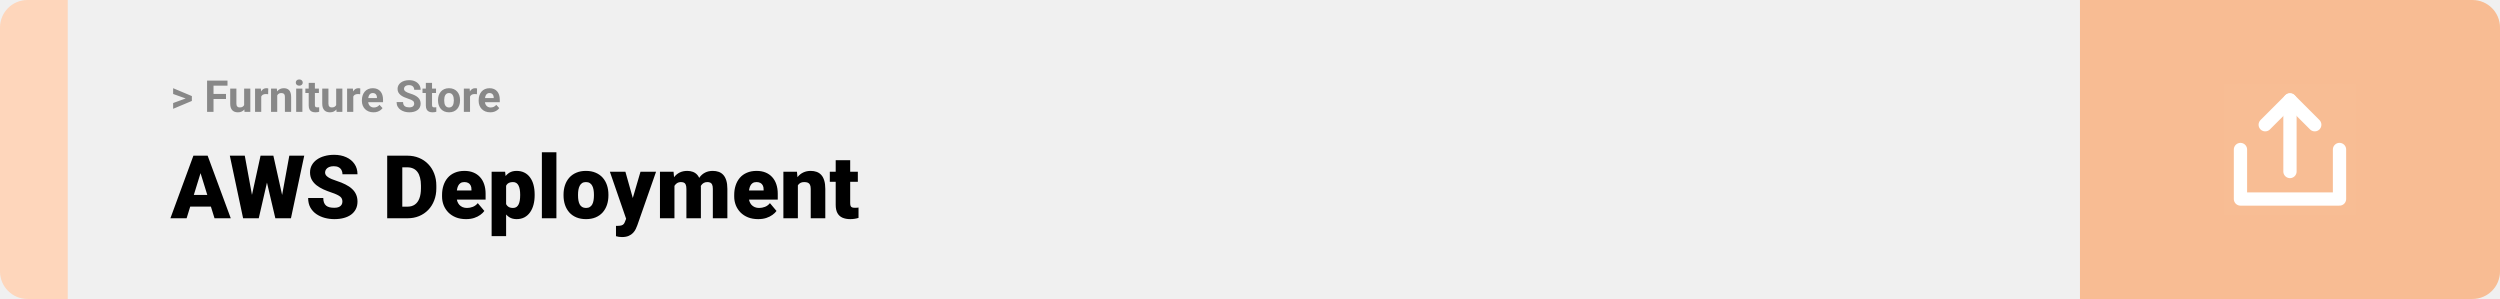
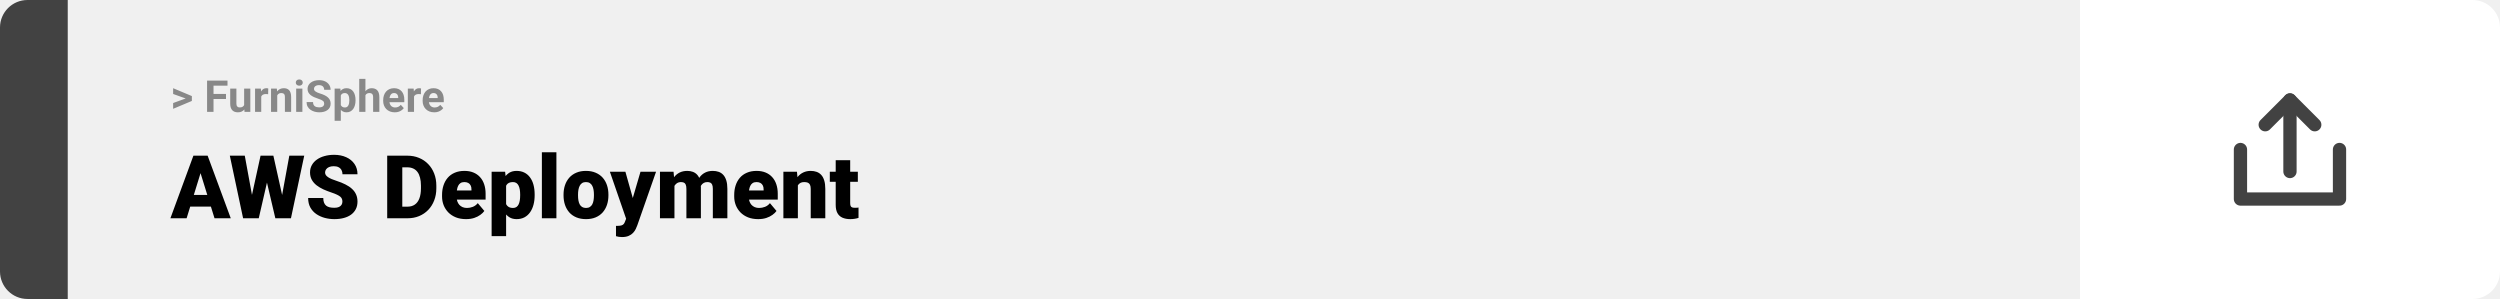
<svg xmlns="http://www.w3.org/2000/svg" width="1363" height="163" viewBox="0 0 1363 163" fill="none">
-   <path d="M0 15C0 6.716 6.716 0 15 0H37V163H15C6.716 163 0 156.284 0 148V15Z" fill="#FED6BB" />
+   <path d="M0 15C0 6.716 6.716 0 15 0H37V163H15C6.716 163 0 156.284 0 148V15Z" fill="#424242" />
  <rect width="1097" height="163" transform="translate(37)" fill="#F0F0F0" />
-   <path d="M101.906 53.922L94.394 51.238V48.086L104.602 52.375V54.637L101.906 53.922ZM94.394 56.172L101.918 53.43L104.602 52.785V55.035L94.394 59.324V56.172ZM116.414 43.938V61H112.898V43.938H116.414ZM123.211 51.227V53.969H115.453V51.227H123.211ZM124.031 43.938V46.691H115.453V43.938H124.031ZM133.102 57.965V48.32H136.477V61H133.301L133.102 57.965ZM133.477 55.363L134.473 55.34C134.473 56.184 134.375 56.969 134.18 57.695C133.984 58.414 133.691 59.039 133.301 59.57C132.91 60.094 132.418 60.504 131.824 60.801C131.23 61.09 130.531 61.234 129.727 61.234C129.109 61.234 128.539 61.148 128.016 60.977C127.5 60.797 127.055 60.52 126.68 60.145C126.312 59.762 126.023 59.273 125.812 58.68C125.609 58.078 125.508 57.355 125.508 56.512V48.32H128.883V56.535C128.883 56.91 128.926 57.227 129.012 57.484C129.105 57.742 129.234 57.953 129.398 58.117C129.562 58.281 129.754 58.398 129.973 58.469C130.199 58.539 130.449 58.574 130.723 58.574C131.418 58.574 131.965 58.434 132.363 58.152C132.77 57.871 133.055 57.488 133.219 57.004C133.391 56.512 133.477 55.965 133.477 55.363ZM142.43 51.086V61H139.055V48.32H142.23L142.43 51.086ZM146.25 48.238L146.191 51.367C146.027 51.344 145.828 51.324 145.594 51.309C145.367 51.285 145.16 51.273 144.973 51.273C144.496 51.273 144.082 51.336 143.73 51.461C143.387 51.578 143.098 51.754 142.863 51.988C142.637 52.223 142.465 52.508 142.348 52.844C142.238 53.18 142.176 53.562 142.16 53.992L141.48 53.781C141.48 52.961 141.562 52.207 141.727 51.52C141.891 50.824 142.129 50.219 142.441 49.703C142.762 49.188 143.152 48.789 143.613 48.508C144.074 48.227 144.602 48.086 145.195 48.086C145.383 48.086 145.574 48.102 145.77 48.133C145.965 48.156 146.125 48.191 146.25 48.238ZM151.148 51.027V61H147.773V48.32H150.938L151.148 51.027ZM150.656 54.215H149.742C149.742 53.277 149.863 52.434 150.105 51.684C150.348 50.926 150.688 50.281 151.125 49.75C151.562 49.211 152.082 48.801 152.684 48.52C153.293 48.23 153.973 48.086 154.723 48.086C155.316 48.086 155.859 48.172 156.352 48.344C156.844 48.516 157.266 48.789 157.617 49.164C157.977 49.539 158.25 50.035 158.438 50.652C158.633 51.27 158.73 52.023 158.73 52.914V61H155.332V52.902C155.332 52.34 155.254 51.902 155.098 51.59C154.941 51.277 154.711 51.059 154.406 50.934C154.109 50.801 153.742 50.734 153.305 50.734C152.852 50.734 152.457 50.824 152.121 51.004C151.793 51.184 151.52 51.434 151.301 51.754C151.09 52.066 150.93 52.434 150.82 52.855C150.711 53.277 150.656 53.73 150.656 54.215ZM164.859 48.32V61H161.473V48.32H164.859ZM161.262 45.016C161.262 44.523 161.434 44.117 161.777 43.797C162.121 43.477 162.582 43.316 163.16 43.316C163.73 43.316 164.188 43.477 164.531 43.797C164.883 44.117 165.059 44.523 165.059 45.016C165.059 45.508 164.883 45.914 164.531 46.234C164.188 46.555 163.73 46.715 163.16 46.715C162.582 46.715 162.121 46.555 161.777 46.234C161.434 45.914 161.262 45.508 161.262 45.016ZM173.859 48.32V50.711H166.477V48.32H173.859ZM168.305 45.191H171.68V57.18C171.68 57.547 171.727 57.828 171.82 58.023C171.922 58.219 172.07 58.355 172.266 58.434C172.461 58.504 172.707 58.539 173.004 58.539C173.215 58.539 173.402 58.531 173.566 58.516C173.738 58.492 173.883 58.469 174 58.445L174.012 60.93C173.723 61.023 173.41 61.098 173.074 61.152C172.738 61.207 172.367 61.234 171.961 61.234C171.219 61.234 170.57 61.113 170.016 60.871C169.469 60.621 169.047 60.223 168.75 59.676C168.453 59.129 168.305 58.41 168.305 57.52V45.191ZM183.281 57.965V48.32H186.656V61H183.48L183.281 57.965ZM183.656 55.363L184.652 55.34C184.652 56.184 184.555 56.969 184.359 57.695C184.164 58.414 183.871 59.039 183.48 59.57C183.09 60.094 182.598 60.504 182.004 60.801C181.41 61.09 180.711 61.234 179.906 61.234C179.289 61.234 178.719 61.148 178.195 60.977C177.68 60.797 177.234 60.52 176.859 60.145C176.492 59.762 176.203 59.273 175.992 58.68C175.789 58.078 175.688 57.355 175.688 56.512V48.32H179.062V56.535C179.062 56.91 179.105 57.227 179.191 57.484C179.285 57.742 179.414 57.953 179.578 58.117C179.742 58.281 179.934 58.398 180.152 58.469C180.379 58.539 180.629 58.574 180.902 58.574C181.598 58.574 182.145 58.434 182.543 58.152C182.949 57.871 183.234 57.488 183.398 57.004C183.57 56.512 183.656 55.965 183.656 55.363ZM192.609 51.086V61H189.234V48.32H192.41L192.609 51.086ZM196.43 48.238L196.371 51.367C196.207 51.344 196.008 51.324 195.773 51.309C195.547 51.285 195.34 51.273 195.152 51.273C194.676 51.273 194.262 51.336 193.91 51.461C193.566 51.578 193.277 51.754 193.043 51.988C192.816 52.223 192.645 52.508 192.527 52.844C192.418 53.18 192.355 53.562 192.34 53.992L191.66 53.781C191.66 52.961 191.742 52.207 191.906 51.52C192.07 50.824 192.309 50.219 192.621 49.703C192.941 49.188 193.332 48.789 193.793 48.508C194.254 48.227 194.781 48.086 195.375 48.086C195.562 48.086 195.754 48.102 195.949 48.133C196.145 48.156 196.305 48.191 196.43 48.238ZM203.625 61.234C202.641 61.234 201.758 61.078 200.977 60.766C200.195 60.445 199.531 60.004 198.984 59.441C198.445 58.879 198.031 58.227 197.742 57.484C197.453 56.734 197.309 55.938 197.309 55.094V54.625C197.309 53.664 197.445 52.785 197.719 51.988C197.992 51.191 198.383 50.5 198.891 49.914C199.406 49.328 200.031 48.879 200.766 48.566C201.5 48.246 202.328 48.086 203.25 48.086C204.148 48.086 204.945 48.234 205.641 48.531C206.336 48.828 206.918 49.25 207.387 49.797C207.863 50.344 208.223 51 208.465 51.766C208.707 52.523 208.828 53.367 208.828 54.297V55.703H198.75V53.453H205.512V53.195C205.512 52.727 205.426 52.309 205.254 51.941C205.09 51.566 204.84 51.27 204.504 51.051C204.168 50.832 203.738 50.723 203.215 50.723C202.77 50.723 202.387 50.82 202.066 51.016C201.746 51.211 201.484 51.484 201.281 51.836C201.086 52.188 200.938 52.602 200.836 53.078C200.742 53.547 200.695 54.062 200.695 54.625V55.094C200.695 55.602 200.766 56.07 200.906 56.5C201.055 56.93 201.262 57.301 201.527 57.613C201.801 57.926 202.129 58.168 202.512 58.34C202.902 58.512 203.344 58.598 203.836 58.598C204.445 58.598 205.012 58.48 205.535 58.246C206.066 58.004 206.523 57.641 206.906 57.156L208.547 58.938C208.281 59.32 207.918 59.688 207.457 60.039C207.004 60.391 206.457 60.68 205.816 60.906C205.176 61.125 204.445 61.234 203.625 61.234ZM225.82 56.535C225.82 56.23 225.773 55.957 225.68 55.715C225.594 55.465 225.43 55.238 225.188 55.035C224.945 54.824 224.605 54.617 224.168 54.414C223.73 54.211 223.164 54 222.469 53.781C221.695 53.531 220.961 53.25 220.266 52.938C219.578 52.625 218.969 52.262 218.438 51.848C217.914 51.426 217.5 50.938 217.195 50.383C216.898 49.828 216.75 49.184 216.75 48.449C216.75 47.738 216.906 47.094 217.219 46.516C217.531 45.93 217.969 45.43 218.531 45.016C219.094 44.594 219.758 44.27 220.523 44.043C221.297 43.816 222.145 43.703 223.066 43.703C224.324 43.703 225.422 43.93 226.359 44.383C227.297 44.836 228.023 45.457 228.539 46.246C229.062 47.035 229.324 47.938 229.324 48.953H225.832C225.832 48.453 225.727 48.016 225.516 47.641C225.312 47.258 225 46.957 224.578 46.738C224.164 46.52 223.641 46.41 223.008 46.41C222.398 46.41 221.891 46.504 221.484 46.691C221.078 46.871 220.773 47.117 220.57 47.43C220.367 47.734 220.266 48.078 220.266 48.461C220.266 48.75 220.336 49.012 220.477 49.246C220.625 49.48 220.844 49.699 221.133 49.902C221.422 50.105 221.777 50.297 222.199 50.477C222.621 50.656 223.109 50.832 223.664 51.004C224.594 51.285 225.41 51.602 226.113 51.953C226.824 52.305 227.418 52.699 227.895 53.137C228.371 53.574 228.73 54.07 228.973 54.625C229.215 55.18 229.336 55.809 229.336 56.512C229.336 57.254 229.191 57.918 228.902 58.504C228.613 59.09 228.195 59.586 227.648 59.992C227.102 60.398 226.449 60.707 225.691 60.918C224.934 61.129 224.086 61.234 223.148 61.234C222.305 61.234 221.473 61.125 220.652 60.906C219.832 60.68 219.086 60.34 218.414 59.887C217.75 59.434 217.219 58.855 216.82 58.152C216.422 57.449 216.223 56.617 216.223 55.656H219.75C219.75 56.188 219.832 56.637 219.996 57.004C220.16 57.371 220.391 57.668 220.688 57.895C220.992 58.121 221.352 58.285 221.766 58.387C222.188 58.488 222.648 58.539 223.148 58.539C223.758 58.539 224.258 58.453 224.648 58.281C225.047 58.109 225.34 57.871 225.527 57.566C225.723 57.262 225.82 56.918 225.82 56.535ZM237.727 48.32V50.711H230.344V48.32H237.727ZM232.172 45.191H235.547V57.18C235.547 57.547 235.594 57.828 235.688 58.023C235.789 58.219 235.938 58.355 236.133 58.434C236.328 58.504 236.574 58.539 236.871 58.539C237.082 58.539 237.27 58.531 237.434 58.516C237.605 58.492 237.75 58.469 237.867 58.445L237.879 60.93C237.59 61.023 237.277 61.098 236.941 61.152C236.605 61.207 236.234 61.234 235.828 61.234C235.086 61.234 234.438 61.113 233.883 60.871C233.336 60.621 232.914 60.223 232.617 59.676C232.32 59.129 232.172 58.41 232.172 57.52V45.191ZM238.805 54.789V54.543C238.805 53.613 238.938 52.758 239.203 51.977C239.469 51.188 239.855 50.504 240.363 49.926C240.871 49.348 241.496 48.898 242.238 48.578C242.98 48.25 243.832 48.086 244.793 48.086C245.754 48.086 246.609 48.25 247.359 48.578C248.109 48.898 248.738 49.348 249.246 49.926C249.762 50.504 250.152 51.188 250.418 51.977C250.684 52.758 250.816 53.613 250.816 54.543V54.789C250.816 55.711 250.684 56.566 250.418 57.355C250.152 58.137 249.762 58.82 249.246 59.406C248.738 59.984 248.113 60.434 247.371 60.754C246.629 61.074 245.777 61.234 244.816 61.234C243.855 61.234 243 61.074 242.25 60.754C241.508 60.434 240.879 59.984 240.363 59.406C239.855 58.82 239.469 58.137 239.203 57.355C238.938 56.566 238.805 55.711 238.805 54.789ZM242.18 54.543V54.789C242.18 55.32 242.227 55.816 242.32 56.277C242.414 56.738 242.562 57.145 242.766 57.496C242.977 57.84 243.25 58.109 243.586 58.305C243.922 58.5 244.332 58.598 244.816 58.598C245.285 58.598 245.688 58.5 246.023 58.305C246.359 58.109 246.629 57.84 246.832 57.496C247.035 57.145 247.184 56.738 247.277 56.277C247.379 55.816 247.43 55.32 247.43 54.789V54.543C247.43 54.027 247.379 53.543 247.277 53.09C247.184 52.629 247.031 52.223 246.82 51.871C246.617 51.512 246.348 51.23 246.012 51.027C245.676 50.824 245.27 50.723 244.793 50.723C244.316 50.723 243.91 50.824 243.574 51.027C243.246 51.23 242.977 51.512 242.766 51.871C242.562 52.223 242.414 52.629 242.32 53.09C242.227 53.543 242.18 54.027 242.18 54.543ZM256.266 51.086V61H252.891V48.32H256.066L256.266 51.086ZM260.086 48.238L260.027 51.367C259.863 51.344 259.664 51.324 259.43 51.309C259.203 51.285 258.996 51.273 258.809 51.273C258.332 51.273 257.918 51.336 257.566 51.461C257.223 51.578 256.934 51.754 256.699 51.988C256.473 52.223 256.301 52.508 256.184 52.844C256.074 53.18 256.012 53.562 255.996 53.992L255.316 53.781C255.316 52.961 255.398 52.207 255.562 51.52C255.727 50.824 255.965 50.219 256.277 49.703C256.598 49.188 256.988 48.789 257.449 48.508C257.91 48.227 258.438 48.086 259.031 48.086C259.219 48.086 259.41 48.102 259.605 48.133C259.801 48.156 259.961 48.191 260.086 48.238ZM267.281 61.234C266.297 61.234 265.414 61.078 264.633 60.766C263.852 60.445 263.188 60.004 262.641 59.441C262.102 58.879 261.688 58.227 261.398 57.484C261.109 56.734 260.965 55.938 260.965 55.094V54.625C260.965 53.664 261.102 52.785 261.375 51.988C261.648 51.191 262.039 50.5 262.547 49.914C263.062 49.328 263.688 48.879 264.422 48.566C265.156 48.246 265.984 48.086 266.906 48.086C267.805 48.086 268.602 48.234 269.297 48.531C269.992 48.828 270.574 49.25 271.043 49.797C271.52 50.344 271.879 51 272.121 51.766C272.363 52.523 272.484 53.367 272.484 54.297V55.703H262.406V53.453H269.168V53.195C269.168 52.727 269.082 52.309 268.91 51.941C268.746 51.566 268.496 51.27 268.16 51.051C267.824 50.832 267.395 50.723 266.871 50.723C266.426 50.723 266.043 50.82 265.723 51.016C265.402 51.211 265.141 51.484 264.938 51.836C264.742 52.188 264.594 52.602 264.492 53.078C264.398 53.547 264.352 54.062 264.352 54.625V55.094C264.352 55.602 264.422 56.07 264.562 56.5C264.711 56.93 264.918 57.301 265.184 57.613C265.457 57.926 265.785 58.168 266.168 58.34C266.559 58.512 267 58.598 267.492 58.598C268.102 58.598 268.668 58.48 269.191 58.246C269.723 58.004 270.18 57.641 270.562 57.156L272.203 58.938C271.938 59.32 271.574 59.688 271.113 60.039C270.66 60.391 270.113 60.68 269.473 60.906C268.832 61.125 268.102 61.234 267.281 61.234Z" fill="#888888" />
+   <path d="M101.906 53.922L94.394 51.238V48.086L104.602 52.375V54.637L101.906 53.922ZM94.394 56.172L101.918 53.43L104.602 52.785V55.035L94.394 59.324V56.172ZM116.414 43.938V61H112.898V43.938H116.414ZM123.211 51.227V53.969H115.453V51.227H123.211ZM124.031 43.938V46.691H115.453V43.938H124.031ZM133.102 57.965V48.32H136.477V61H133.301L133.102 57.965ZM133.477 55.363L134.473 55.34C134.473 56.184 134.375 56.969 134.18 57.695C133.984 58.414 133.691 59.039 133.301 59.57C132.91 60.094 132.418 60.504 131.824 60.801C131.23 61.09 130.531 61.234 129.727 61.234C129.109 61.234 128.539 61.148 128.016 60.977C127.5 60.797 127.055 60.52 126.68 60.145C126.312 59.762 126.023 59.273 125.812 58.68C125.609 58.078 125.508 57.355 125.508 56.512V48.32H128.883V56.535C128.883 56.91 128.926 57.227 129.012 57.484C129.105 57.742 129.234 57.953 129.398 58.117C129.562 58.281 129.754 58.398 129.973 58.469C130.199 58.539 130.449 58.574 130.723 58.574C131.418 58.574 131.965 58.434 132.363 58.152C132.77 57.871 133.055 57.488 133.219 57.004C133.391 56.512 133.477 55.965 133.477 55.363ZM142.43 51.086V61H139.055V48.32H142.23L142.43 51.086ZM146.25 48.238L146.191 51.367C146.027 51.344 145.828 51.324 145.594 51.309C145.367 51.285 145.16 51.273 144.973 51.273C144.496 51.273 144.082 51.336 143.73 51.461C143.387 51.578 143.098 51.754 142.863 51.988C142.637 52.223 142.465 52.508 142.348 52.844C142.238 53.18 142.176 53.562 142.16 53.992L141.48 53.781C141.48 52.961 141.562 52.207 141.727 51.52C141.891 50.824 142.129 50.219 142.441 49.703C142.762 49.188 143.152 48.789 143.613 48.508C144.074 48.227 144.602 48.086 145.195 48.086C145.383 48.086 145.574 48.102 145.77 48.133C145.965 48.156 146.125 48.191 146.25 48.238ZM151.148 51.027V61H147.773V48.32H150.938L151.148 51.027ZM150.656 54.215H149.742C149.742 53.277 149.863 52.434 150.105 51.684C150.348 50.926 150.688 50.281 151.125 49.75C151.562 49.211 152.082 48.801 152.684 48.52C153.293 48.23 153.973 48.086 154.723 48.086C155.316 48.086 155.859 48.172 156.352 48.344C156.844 48.516 157.266 48.789 157.617 49.164C157.977 49.539 158.25 50.035 158.438 50.652C158.633 51.27 158.73 52.023 158.73 52.914V61H155.332V52.902C155.332 52.34 155.254 51.902 155.098 51.59C154.941 51.277 154.711 51.059 154.406 50.934C154.109 50.801 153.742 50.734 153.305 50.734C152.852 50.734 152.457 50.824 152.121 51.004C151.793 51.184 151.52 51.434 151.301 51.754C151.09 52.066 150.93 52.434 150.82 52.855C150.711 53.277 150.656 53.73 150.656 54.215ZM164.859 48.32V61H161.473V48.32H164.859ZM161.262 45.016C161.262 44.523 161.434 44.117 161.777 43.797C162.121 43.477 162.582 43.316 163.16 43.316C163.73 43.316 164.188 43.477 164.531 43.797C164.883 44.117 165.059 44.523 165.059 45.016C165.059 45.508 164.883 45.914 164.531 46.234C164.188 46.555 163.73 46.715 163.16 46.715C162.582 46.715 162.121 46.555 161.777 46.234C161.434 45.914 161.262 45.508 161.262 45.016ZM176.742 56.535C176.742 56.23 176.695 55.957 176.602 55.715C176.516 55.465 176.352 55.238 176.109 55.035C175.867 54.824 175.527 54.617 175.09 54.414C174.652 54.211 174.086 54 173.391 53.781C172.617 53.531 171.883 53.25 171.188 52.938C170.5 52.625 169.891 52.262 169.359 51.848C168.836 51.426 168.422 50.938 168.117 50.383C167.82 49.828 167.672 49.184 167.672 48.449C167.672 47.738 167.828 47.094 168.141 46.516C168.453 45.93 168.891 45.43 169.453 45.016C170.016 44.594 170.68 44.27 171.445 44.043C172.219 43.816 173.066 43.703 173.988 43.703C175.246 43.703 176.344 43.93 177.281 44.383C178.219 44.836 178.945 45.457 179.461 46.246C179.984 47.035 180.246 47.938 180.246 48.953H176.754C176.754 48.453 176.648 48.016 176.438 47.641C176.234 47.258 175.922 46.957 175.5 46.738C175.086 46.52 174.562 46.41 173.93 46.41C173.32 46.41 172.812 46.504 172.406 46.691C172 46.871 171.695 47.117 171.492 47.43C171.289 47.734 171.188 48.078 171.188 48.461C171.188 48.75 171.258 49.012 171.398 49.246C171.547 49.48 171.766 49.699 172.055 49.902C172.344 50.105 172.699 50.297 173.121 50.477C173.543 50.656 174.031 50.832 174.586 51.004C175.516 51.285 176.332 51.602 177.035 51.953C177.746 52.305 178.34 52.699 178.816 53.137C179.293 53.574 179.652 54.07 179.895 54.625C180.137 55.18 180.258 55.809 180.258 56.512C180.258 57.254 180.113 57.918 179.824 58.504C179.535 59.09 179.117 59.586 178.57 59.992C178.023 60.398 177.371 60.707 176.613 60.918C175.855 61.129 175.008 61.234 174.07 61.234C173.227 61.234 172.395 61.125 171.574 60.906C170.754 60.68 170.008 60.34 169.336 59.887C168.672 59.434 168.141 58.855 167.742 58.152C167.344 57.449 167.145 56.617 167.145 55.656H170.672C170.672 56.188 170.754 56.637 170.918 57.004C171.082 57.371 171.312 57.668 171.609 57.895C171.914 58.121 172.273 58.285 172.688 58.387C173.109 58.488 173.57 58.539 174.07 58.539C174.68 58.539 175.18 58.453 175.57 58.281C175.969 58.109 176.262 57.871 176.449 57.566C176.645 57.262 176.742 56.918 176.742 56.535ZM185.812 50.758V65.875H182.438V48.32H185.566L185.812 50.758ZM193.84 54.52V54.766C193.84 55.688 193.73 56.543 193.512 57.332C193.301 58.121 192.988 58.809 192.574 59.395C192.16 59.973 191.645 60.426 191.027 60.754C190.418 61.074 189.715 61.234 188.918 61.234C188.145 61.234 187.473 61.078 186.902 60.766C186.332 60.453 185.852 60.016 185.461 59.453C185.078 58.883 184.77 58.223 184.535 57.473C184.301 56.723 184.121 55.918 183.996 55.059V54.414C184.121 53.492 184.301 52.648 184.535 51.883C184.77 51.109 185.078 50.441 185.461 49.879C185.852 49.309 186.328 48.867 186.891 48.555C187.461 48.242 188.129 48.086 188.895 48.086C189.699 48.086 190.406 48.238 191.016 48.543C191.633 48.848 192.148 49.285 192.562 49.855C192.984 50.426 193.301 51.105 193.512 51.895C193.73 52.684 193.84 53.559 193.84 54.52ZM190.453 54.766V54.52C190.453 53.98 190.406 53.484 190.312 53.031C190.227 52.57 190.086 52.168 189.891 51.824C189.703 51.48 189.453 51.215 189.141 51.027C188.836 50.832 188.465 50.734 188.027 50.734C187.566 50.734 187.172 50.809 186.844 50.957C186.523 51.105 186.262 51.32 186.059 51.602C185.855 51.883 185.703 52.219 185.602 52.609C185.5 53 185.438 53.441 185.414 53.934V55.562C185.453 56.141 185.562 56.66 185.742 57.121C185.922 57.574 186.199 57.934 186.574 58.199C186.949 58.465 187.441 58.598 188.051 58.598C188.496 58.598 188.871 58.5 189.176 58.305C189.48 58.102 189.727 57.824 189.914 57.473C190.109 57.121 190.246 56.715 190.324 56.254C190.41 55.793 190.453 55.297 190.453 54.766ZM199.23 43V61H195.855V43H199.23ZM198.75 54.215H197.824C197.832 53.332 197.949 52.52 198.176 51.777C198.402 51.027 198.727 50.379 199.148 49.832C199.57 49.277 200.074 48.848 200.66 48.543C201.254 48.238 201.91 48.086 202.629 48.086C203.254 48.086 203.82 48.176 204.328 48.355C204.844 48.527 205.285 48.809 205.652 49.199C206.027 49.582 206.316 50.086 206.52 50.711C206.723 51.336 206.824 52.094 206.824 52.984V61H203.426V52.961C203.426 52.398 203.344 51.957 203.18 51.637C203.023 51.309 202.793 51.078 202.488 50.945C202.191 50.805 201.824 50.734 201.387 50.734C200.902 50.734 200.488 50.824 200.145 51.004C199.809 51.184 199.539 51.434 199.336 51.754C199.133 52.066 198.984 52.434 198.891 52.855C198.797 53.277 198.75 53.73 198.75 54.215ZM215.227 61.234C214.242 61.234 213.359 61.078 212.578 60.766C211.797 60.445 211.133 60.004 210.586 59.441C210.047 58.879 209.633 58.227 209.344 57.484C209.055 56.734 208.91 55.938 208.91 55.094V54.625C208.91 53.664 209.047 52.785 209.32 51.988C209.594 51.191 209.984 50.5 210.492 49.914C211.008 49.328 211.633 48.879 212.367 48.566C213.102 48.246 213.93 48.086 214.852 48.086C215.75 48.086 216.547 48.234 217.242 48.531C217.938 48.828 218.52 49.25 218.988 49.797C219.465 50.344 219.824 51 220.066 51.766C220.309 52.523 220.43 53.367 220.43 54.297V55.703H210.352V53.453H217.113V53.195C217.113 52.727 217.027 52.309 216.855 51.941C216.691 51.566 216.441 51.27 216.105 51.051C215.77 50.832 215.34 50.723 214.816 50.723C214.371 50.723 213.988 50.82 213.668 51.016C213.348 51.211 213.086 51.484 212.883 51.836C212.688 52.188 212.539 52.602 212.438 53.078C212.344 53.547 212.297 54.062 212.297 54.625V55.094C212.297 55.602 212.367 56.07 212.508 56.5C212.656 56.93 212.863 57.301 213.129 57.613C213.402 57.926 213.73 58.168 214.113 58.34C214.504 58.512 214.945 58.598 215.438 58.598C216.047 58.598 216.613 58.48 217.137 58.246C217.668 58.004 218.125 57.641 218.508 57.156L220.148 58.938C219.883 59.32 219.52 59.688 219.059 60.039C218.605 60.391 218.059 60.68 217.418 60.906C216.777 61.125 216.047 61.234 215.227 61.234ZM225.727 51.086V61H222.352V48.32H225.527L225.727 51.086ZM229.547 48.238L229.488 51.367C229.324 51.344 229.125 51.324 228.891 51.309C228.664 51.285 228.457 51.273 228.27 51.273C227.793 51.273 227.379 51.336 227.027 51.461C226.684 51.578 226.395 51.754 226.16 51.988C225.934 52.223 225.762 52.508 225.645 52.844C225.535 53.18 225.473 53.562 225.457 53.992L224.777 53.781C224.777 52.961 224.859 52.207 225.023 51.52C225.188 50.824 225.426 50.219 225.738 49.703C226.059 49.188 226.449 48.789 226.91 48.508C227.371 48.227 227.898 48.086 228.492 48.086C228.68 48.086 228.871 48.102 229.066 48.133C229.262 48.156 229.422 48.191 229.547 48.238ZM236.742 61.234C235.758 61.234 234.875 61.078 234.094 60.766C233.312 60.445 232.648 60.004 232.102 59.441C231.562 58.879 231.148 58.227 230.859 57.484C230.57 56.734 230.426 55.938 230.426 55.094V54.625C230.426 53.664 230.562 52.785 230.836 51.988C231.109 51.191 231.5 50.5 232.008 49.914C232.523 49.328 233.148 48.879 233.883 48.566C234.617 48.246 235.445 48.086 236.367 48.086C237.266 48.086 238.062 48.234 238.758 48.531C239.453 48.828 240.035 49.25 240.504 49.797C240.98 50.344 241.34 51 241.582 51.766C241.824 52.523 241.945 53.367 241.945 54.297V55.703H231.867V53.453H238.629V53.195C238.629 52.727 238.543 52.309 238.371 51.941C238.207 51.566 237.957 51.27 237.621 51.051C237.285 50.832 236.855 50.723 236.332 50.723C235.887 50.723 235.504 50.82 235.184 51.016C234.863 51.211 234.602 51.484 234.398 51.836C234.203 52.188 234.055 52.602 233.953 53.078C233.859 53.547 233.812 54.062 233.812 54.625V55.094C233.812 55.602 233.883 56.07 234.023 56.5C234.172 56.93 234.379 57.301 234.645 57.613C234.918 57.926 235.246 58.168 235.629 58.34C236.02 58.512 236.461 58.598 236.953 58.598C237.562 58.598 238.129 58.48 238.652 58.246C239.184 58.004 239.641 57.641 240.023 57.156L241.664 58.938C241.398 59.32 241.035 59.688 240.574 60.039C240.121 60.391 239.574 60.68 238.934 60.906C238.293 61.125 237.562 61.234 236.742 61.234Z" fill="#888888" />
  <path d="M110.062 92.047L101.742 119H92.906L105.445 84.875H111.047L110.062 92.047ZM116.953 119L108.609 92.047L107.531 84.875H113.203L125.812 119H116.953ZM116.625 106.273V112.625H99.117V106.273H116.625ZM135.258 115.906L142.055 84.875H146.109L148.312 87.523L141.07 119H136.594L135.258 115.906ZM133.453 84.875L139.195 116.141L137.719 119H132.539L125.297 84.875H133.453ZM152.039 115.977L157.734 84.875H165.867L158.625 119H153.469L152.039 115.977ZM149.039 84.875L156 116.094L154.594 119H150.117L142.711 87.477L145.008 84.875H149.039ZM186.68 109.93C186.68 109.398 186.602 108.922 186.445 108.5C186.289 108.062 186 107.656 185.578 107.281C185.156 106.906 184.547 106.531 183.75 106.156C182.969 105.766 181.938 105.359 180.656 104.938C179.156 104.438 177.711 103.875 176.32 103.25C174.93 102.609 173.688 101.867 172.594 101.023C171.5 100.164 170.633 99.164 169.992 98.023C169.352 96.867 169.031 95.523 169.031 93.992C169.031 92.523 169.359 91.203 170.016 90.031C170.672 88.844 171.586 87.836 172.758 87.008C173.945 86.164 175.336 85.523 176.93 85.086C178.523 84.633 180.266 84.406 182.156 84.406C184.656 84.406 186.859 84.844 188.766 85.719C190.688 86.578 192.188 87.805 193.266 89.398C194.359 90.977 194.906 92.844 194.906 95H186.727C186.727 94.141 186.547 93.383 186.188 92.727C185.844 92.07 185.32 91.555 184.617 91.18C183.914 90.805 183.031 90.617 181.969 90.617C180.938 90.617 180.07 90.773 179.367 91.086C178.664 91.398 178.133 91.82 177.773 92.352C177.414 92.867 177.234 93.438 177.234 94.062C177.234 94.578 177.375 95.047 177.656 95.469C177.953 95.875 178.367 96.258 178.898 96.617C179.445 96.977 180.102 97.32 180.867 97.648C181.648 97.977 182.523 98.297 183.492 98.609C185.305 99.188 186.914 99.836 188.32 100.555C189.742 101.258 190.938 102.062 191.906 102.969C192.891 103.859 193.633 104.875 194.133 106.016C194.648 107.156 194.906 108.445 194.906 109.883C194.906 111.414 194.609 112.773 194.016 113.961C193.422 115.148 192.57 116.156 191.461 116.984C190.352 117.797 189.023 118.414 187.477 118.836C185.93 119.258 184.203 119.469 182.297 119.469C180.547 119.469 178.82 119.25 177.117 118.812C175.43 118.359 173.898 117.672 172.523 116.75C171.148 115.812 170.047 114.617 169.219 113.164C168.406 111.695 168 109.953 168 107.938H176.25C176.25 108.938 176.383 109.781 176.648 110.469C176.914 111.156 177.305 111.711 177.82 112.133C178.336 112.539 178.969 112.836 179.719 113.023C180.469 113.195 181.328 113.281 182.297 113.281C183.344 113.281 184.188 113.133 184.828 112.836C185.469 112.523 185.938 112.117 186.234 111.617C186.531 111.102 186.68 110.539 186.68 109.93ZM222.188 119H214.617L214.664 112.672H222.188C223.75 112.672 225.07 112.297 226.148 111.547C227.242 110.797 228.07 109.68 228.633 108.195C229.211 106.695 229.5 104.852 229.5 102.664V101.188C229.5 99.547 229.336 98.109 229.008 96.875C228.695 95.625 228.227 94.586 227.602 93.758C226.977 92.914 226.195 92.281 225.258 91.859C224.336 91.438 223.273 91.227 222.07 91.227H214.477V84.875H222.07C224.383 84.875 226.5 85.273 228.422 86.07C230.359 86.852 232.031 87.977 233.438 89.445C234.859 90.898 235.953 92.625 236.719 94.625C237.5 96.609 237.891 98.812 237.891 101.234V102.664C237.891 105.07 237.5 107.273 236.719 109.273C235.953 111.273 234.867 113 233.461 114.453C232.055 115.906 230.391 117.031 228.469 117.828C226.562 118.609 224.469 119 222.188 119ZM219.328 84.875V119H211.102V84.875H219.328ZM254.086 119.469C252.023 119.469 250.18 119.148 248.555 118.508C246.93 117.852 245.555 116.953 244.43 115.812C243.32 114.672 242.469 113.359 241.875 111.875C241.297 110.391 241.008 108.82 241.008 107.164V106.273C241.008 104.414 241.266 102.695 241.781 101.117C242.297 99.523 243.062 98.133 244.078 96.945C245.094 95.758 246.367 94.836 247.898 94.18C249.43 93.508 251.211 93.172 253.242 93.172C255.039 93.172 256.648 93.461 258.07 94.039C259.492 94.617 260.695 95.445 261.68 96.523C262.68 97.602 263.438 98.906 263.953 100.438C264.484 101.969 264.75 103.688 264.75 105.594V108.805H244.031V103.859H257.039V103.25C257.055 102.406 256.906 101.688 256.594 101.094C256.297 100.5 255.859 100.047 255.281 99.734C254.703 99.422 254 99.266 253.172 99.266C252.312 99.266 251.602 99.453 251.039 99.828C250.492 100.203 250.062 100.719 249.75 101.375C249.453 102.016 249.242 102.758 249.117 103.602C248.992 104.445 248.93 105.336 248.93 106.273V107.164C248.93 108.102 249.055 108.953 249.305 109.719C249.57 110.484 249.945 111.141 250.43 111.688C250.93 112.219 251.523 112.633 252.211 112.93C252.914 113.227 253.711 113.375 254.602 113.375C255.68 113.375 256.742 113.172 257.789 112.766C258.836 112.359 259.734 111.688 260.484 110.75L264.07 115.016C263.555 115.75 262.82 116.461 261.867 117.148C260.93 117.836 259.805 118.398 258.492 118.836C257.18 119.258 255.711 119.469 254.086 119.469ZM275.93 98.516V128.75H268.031V93.641H275.391L275.93 98.516ZM291.492 106.016V106.508C291.492 108.352 291.281 110.062 290.859 111.641C290.438 113.219 289.812 114.594 288.984 115.766C288.156 116.938 287.125 117.852 285.891 118.508C284.672 119.148 283.258 119.469 281.648 119.469C280.133 119.469 278.828 119.133 277.734 118.461C276.641 117.789 275.727 116.859 274.992 115.672C274.258 114.484 273.664 113.125 273.211 111.594C272.758 110.062 272.398 108.445 272.133 106.742V106.109C272.398 104.281 272.758 102.586 273.211 101.023C273.664 99.445 274.258 98.07 274.992 96.898C275.727 95.727 276.633 94.812 277.711 94.156C278.805 93.5 280.109 93.172 281.625 93.172C283.234 93.172 284.648 93.477 285.867 94.086C287.102 94.695 288.133 95.57 288.961 96.711C289.805 97.836 290.438 99.188 290.859 100.766C291.281 102.344 291.492 104.094 291.492 106.016ZM283.594 106.508V106.016C283.594 105.031 283.523 104.133 283.383 103.32C283.242 102.492 283.016 101.773 282.703 101.164C282.406 100.555 282.008 100.086 281.508 99.758C281.008 99.43 280.391 99.266 279.656 99.266C278.812 99.266 278.102 99.398 277.523 99.664C276.961 99.914 276.508 100.305 276.164 100.836C275.836 101.352 275.602 102 275.461 102.781C275.336 103.547 275.281 104.445 275.297 105.477V107.398C275.266 108.586 275.383 109.633 275.648 110.539C275.914 111.43 276.375 112.125 277.031 112.625C277.688 113.125 278.578 113.375 279.703 113.375C280.453 113.375 281.078 113.203 281.578 112.859C282.078 112.5 282.477 112.008 282.773 111.383C283.07 110.742 283.281 110.008 283.406 109.18C283.531 108.352 283.594 107.461 283.594 106.508ZM303.352 83V119H295.43V83H303.352ZM307.242 106.578V106.086C307.242 104.227 307.508 102.516 308.039 100.953C308.57 99.375 309.352 98.008 310.383 96.852C311.414 95.695 312.688 94.797 314.203 94.156C315.719 93.5 317.469 93.172 319.453 93.172C321.453 93.172 323.211 93.5 324.727 94.156C326.258 94.797 327.539 95.695 328.57 96.852C329.602 98.008 330.383 99.375 330.914 100.953C331.445 102.516 331.711 104.227 331.711 106.086V106.578C331.711 108.422 331.445 110.133 330.914 111.711C330.383 113.273 329.602 114.641 328.57 115.812C327.539 116.969 326.266 117.867 324.75 118.508C323.234 119.148 321.484 119.469 319.5 119.469C317.516 119.469 315.758 119.148 314.227 118.508C312.695 117.867 311.414 116.969 310.383 115.812C309.352 114.641 308.57 113.273 308.039 111.711C307.508 110.133 307.242 108.422 307.242 106.578ZM315.141 106.086V106.578C315.141 107.531 315.211 108.422 315.352 109.25C315.492 110.078 315.727 110.805 316.055 111.43C316.383 112.039 316.828 112.516 317.391 112.859C317.953 113.203 318.656 113.375 319.5 113.375C320.328 113.375 321.016 113.203 321.562 112.859C322.125 112.516 322.57 112.039 322.898 111.43C323.227 110.805 323.461 110.078 323.602 109.25C323.742 108.422 323.812 107.531 323.812 106.578V106.086C323.812 105.164 323.742 104.297 323.602 103.484C323.461 102.656 323.227 101.93 322.898 101.305C322.57 100.664 322.125 100.164 321.562 99.805C321 99.445 320.297 99.266 319.453 99.266C318.625 99.266 317.93 99.445 317.367 99.805C316.82 100.164 316.383 100.664 316.055 101.305C315.727 101.93 315.492 102.656 315.352 103.484C315.211 104.297 315.141 105.164 315.141 106.086ZM342.633 116.023L349.195 93.641H357.68L347.484 122.773C347.266 123.414 346.977 124.102 346.617 124.836C346.258 125.586 345.766 126.297 345.141 126.969C344.516 127.641 343.711 128.188 342.727 128.609C341.758 129.031 340.555 129.242 339.117 129.242C338.352 129.242 337.789 129.203 337.43 129.125C337.086 129.062 336.555 128.945 335.836 128.773V123.125C336.039 123.125 336.211 123.125 336.352 123.125C336.508 123.125 336.68 123.125 336.867 123.125C337.711 123.125 338.383 123.039 338.883 122.867C339.398 122.695 339.789 122.445 340.055 122.117C340.336 121.789 340.555 121.391 340.711 120.922L342.633 116.023ZM340.969 93.641L345.961 111.383L346.828 119.75H341.531L332.508 93.641H340.969ZM367.711 99.008V119H359.812V93.641H367.219L367.711 99.008ZM366.75 105.453L364.945 105.5C364.945 103.719 365.156 102.078 365.578 100.578C366 99.078 366.625 97.773 367.453 96.664C368.281 95.555 369.297 94.695 370.5 94.086C371.719 93.477 373.125 93.172 374.719 93.172C375.828 93.172 376.836 93.344 377.742 93.688C378.648 94.016 379.43 94.539 380.086 95.258C380.742 95.961 381.242 96.883 381.586 98.023C381.945 99.148 382.125 100.5 382.125 102.078V119H374.227V103.086C374.227 102.008 374.102 101.195 373.852 100.648C373.617 100.102 373.273 99.734 372.82 99.547C372.367 99.359 371.812 99.266 371.156 99.266C370.469 99.266 369.852 99.422 369.305 99.734C368.758 100.047 368.289 100.484 367.898 101.047C367.523 101.594 367.234 102.242 367.031 102.992C366.844 103.742 366.75 104.562 366.75 105.453ZM381.234 105.453L379.031 105.5C379.031 103.719 379.227 102.078 379.617 100.578C380.023 99.078 380.625 97.773 381.422 96.664C382.234 95.555 383.242 94.695 384.445 94.086C385.648 93.477 387.047 93.172 388.641 93.172C389.797 93.172 390.859 93.344 391.828 93.688C392.797 94.031 393.633 94.586 394.336 95.352C395.039 96.117 395.586 97.133 395.977 98.398C396.367 99.648 396.562 101.195 396.562 103.039V119H388.641V103.039C388.641 101.992 388.516 101.203 388.266 100.672C388.031 100.125 387.688 99.758 387.234 99.57C386.781 99.367 386.242 99.266 385.617 99.266C384.867 99.266 384.219 99.422 383.672 99.734C383.125 100.047 382.664 100.484 382.289 101.047C381.93 101.594 381.664 102.242 381.492 102.992C381.32 103.742 381.234 104.562 381.234 105.453ZM413.367 119.469C411.305 119.469 409.461 119.148 407.836 118.508C406.211 117.852 404.836 116.953 403.711 115.812C402.602 114.672 401.75 113.359 401.156 111.875C400.578 110.391 400.289 108.82 400.289 107.164V106.273C400.289 104.414 400.547 102.695 401.062 101.117C401.578 99.523 402.344 98.133 403.359 96.945C404.375 95.758 405.648 94.836 407.18 94.18C408.711 93.508 410.492 93.172 412.523 93.172C414.32 93.172 415.93 93.461 417.352 94.039C418.773 94.617 419.977 95.445 420.961 96.523C421.961 97.602 422.719 98.906 423.234 100.438C423.766 101.969 424.031 103.688 424.031 105.594V108.805H403.312V103.859H416.32V103.25C416.336 102.406 416.188 101.688 415.875 101.094C415.578 100.5 415.141 100.047 414.562 99.734C413.984 99.422 413.281 99.266 412.453 99.266C411.594 99.266 410.883 99.453 410.32 99.828C409.773 100.203 409.344 100.719 409.031 101.375C408.734 102.016 408.523 102.758 408.398 103.602C408.273 104.445 408.211 105.336 408.211 106.273V107.164C408.211 108.102 408.336 108.953 408.586 109.719C408.852 110.484 409.227 111.141 409.711 111.688C410.211 112.219 410.805 112.633 411.492 112.93C412.195 113.227 412.992 113.375 413.883 113.375C414.961 113.375 416.023 113.172 417.07 112.766C418.117 112.359 419.016 111.688 419.766 110.75L423.352 115.016C422.836 115.75 422.102 116.461 421.148 117.148C420.211 117.836 419.086 118.398 417.773 118.836C416.461 119.258 414.992 119.469 413.367 119.469ZM435 99.055V119H427.102V93.641H434.508L435 99.055ZM434.062 105.453L432.211 105.5C432.211 103.562 432.445 101.836 432.914 100.32C433.383 98.789 434.047 97.492 434.906 96.43C435.766 95.367 436.789 94.562 437.977 94.016C439.18 93.453 440.516 93.172 441.984 93.172C443.156 93.172 444.227 93.344 445.195 93.688C446.18 94.031 447.023 94.586 447.727 95.352C448.445 96.117 448.992 97.133 449.367 98.398C449.758 99.648 449.953 101.195 449.953 103.039V119H442.008V103.016C442.008 102 441.867 101.227 441.586 100.695C441.305 100.148 440.898 99.773 440.367 99.57C439.836 99.367 439.188 99.266 438.422 99.266C437.609 99.266 436.922 99.422 436.359 99.734C435.797 100.047 435.344 100.484 435 101.047C434.672 101.594 434.43 102.242 434.273 102.992C434.133 103.742 434.062 104.562 434.062 105.453ZM467.695 93.641V99.125H452.414V93.641H467.695ZM455.625 87.336H463.523V110.727C463.523 111.398 463.602 111.922 463.758 112.297C463.914 112.656 464.18 112.914 464.555 113.07C464.945 113.211 465.461 113.281 466.102 113.281C466.555 113.281 466.93 113.273 467.227 113.258C467.523 113.227 467.805 113.188 468.07 113.141V118.789C467.398 119.008 466.695 119.172 465.961 119.281C465.227 119.406 464.445 119.469 463.617 119.469C461.93 119.469 460.484 119.203 459.281 118.672C458.094 118.141 457.188 117.305 456.562 116.164C455.938 115.023 455.625 113.539 455.625 111.711V87.336Z" fill="black" />
-   <path d="M1134 0H1348C1356.28 0 1363 6.716 1363 15V148C1363 156.284 1356.28 163 1348 163H1134V0Z" fill="#F8BC93" />
+   <path d="M1134 0H1348C1356.28 0 1363 6.716 1363 15V148C1363 156.284 1356.28 163 1348 163H1134V0Z" fill="white" />
  <path d="M1212.5 117.5L1212.5 45.5L1284.5 45.5L1284.5 117.5L1212.5 117.5Z" fill="white" fill-opacity="0.01" />
-   <path d="M1221.5 81.513L1221.5 108.5L1275.5 108.5L1275.5 81.5" stroke="white" stroke-width="7.24" stroke-linecap="round" stroke-linejoin="round" />
-   <path d="M1262 68L1248.5 54.5L1235 68" stroke="white" stroke-width="7.24" stroke-linecap="round" stroke-linejoin="round" />
-   <path d="M1248.49 93.5L1248.49 54.5" stroke="white" stroke-width="7.24" stroke-linecap="round" stroke-linejoin="round" />
+   <path d="M1221.5 81.513L1221.5 108.5L1275.5 108.5L1275.5 81.5" stroke="#424242" stroke-width="7.24" stroke-linecap="round" stroke-linejoin="round" />
+   <path d="M1262 68L1248.5 54.5L1235 68" stroke="#424242" stroke-width="7.24" stroke-linecap="round" stroke-linejoin="round" />
+   <path d="M1248.49 93.5L1248.49 54.5" stroke="#424242" stroke-width="7.24" stroke-linecap="round" stroke-linejoin="round" />
</svg>
